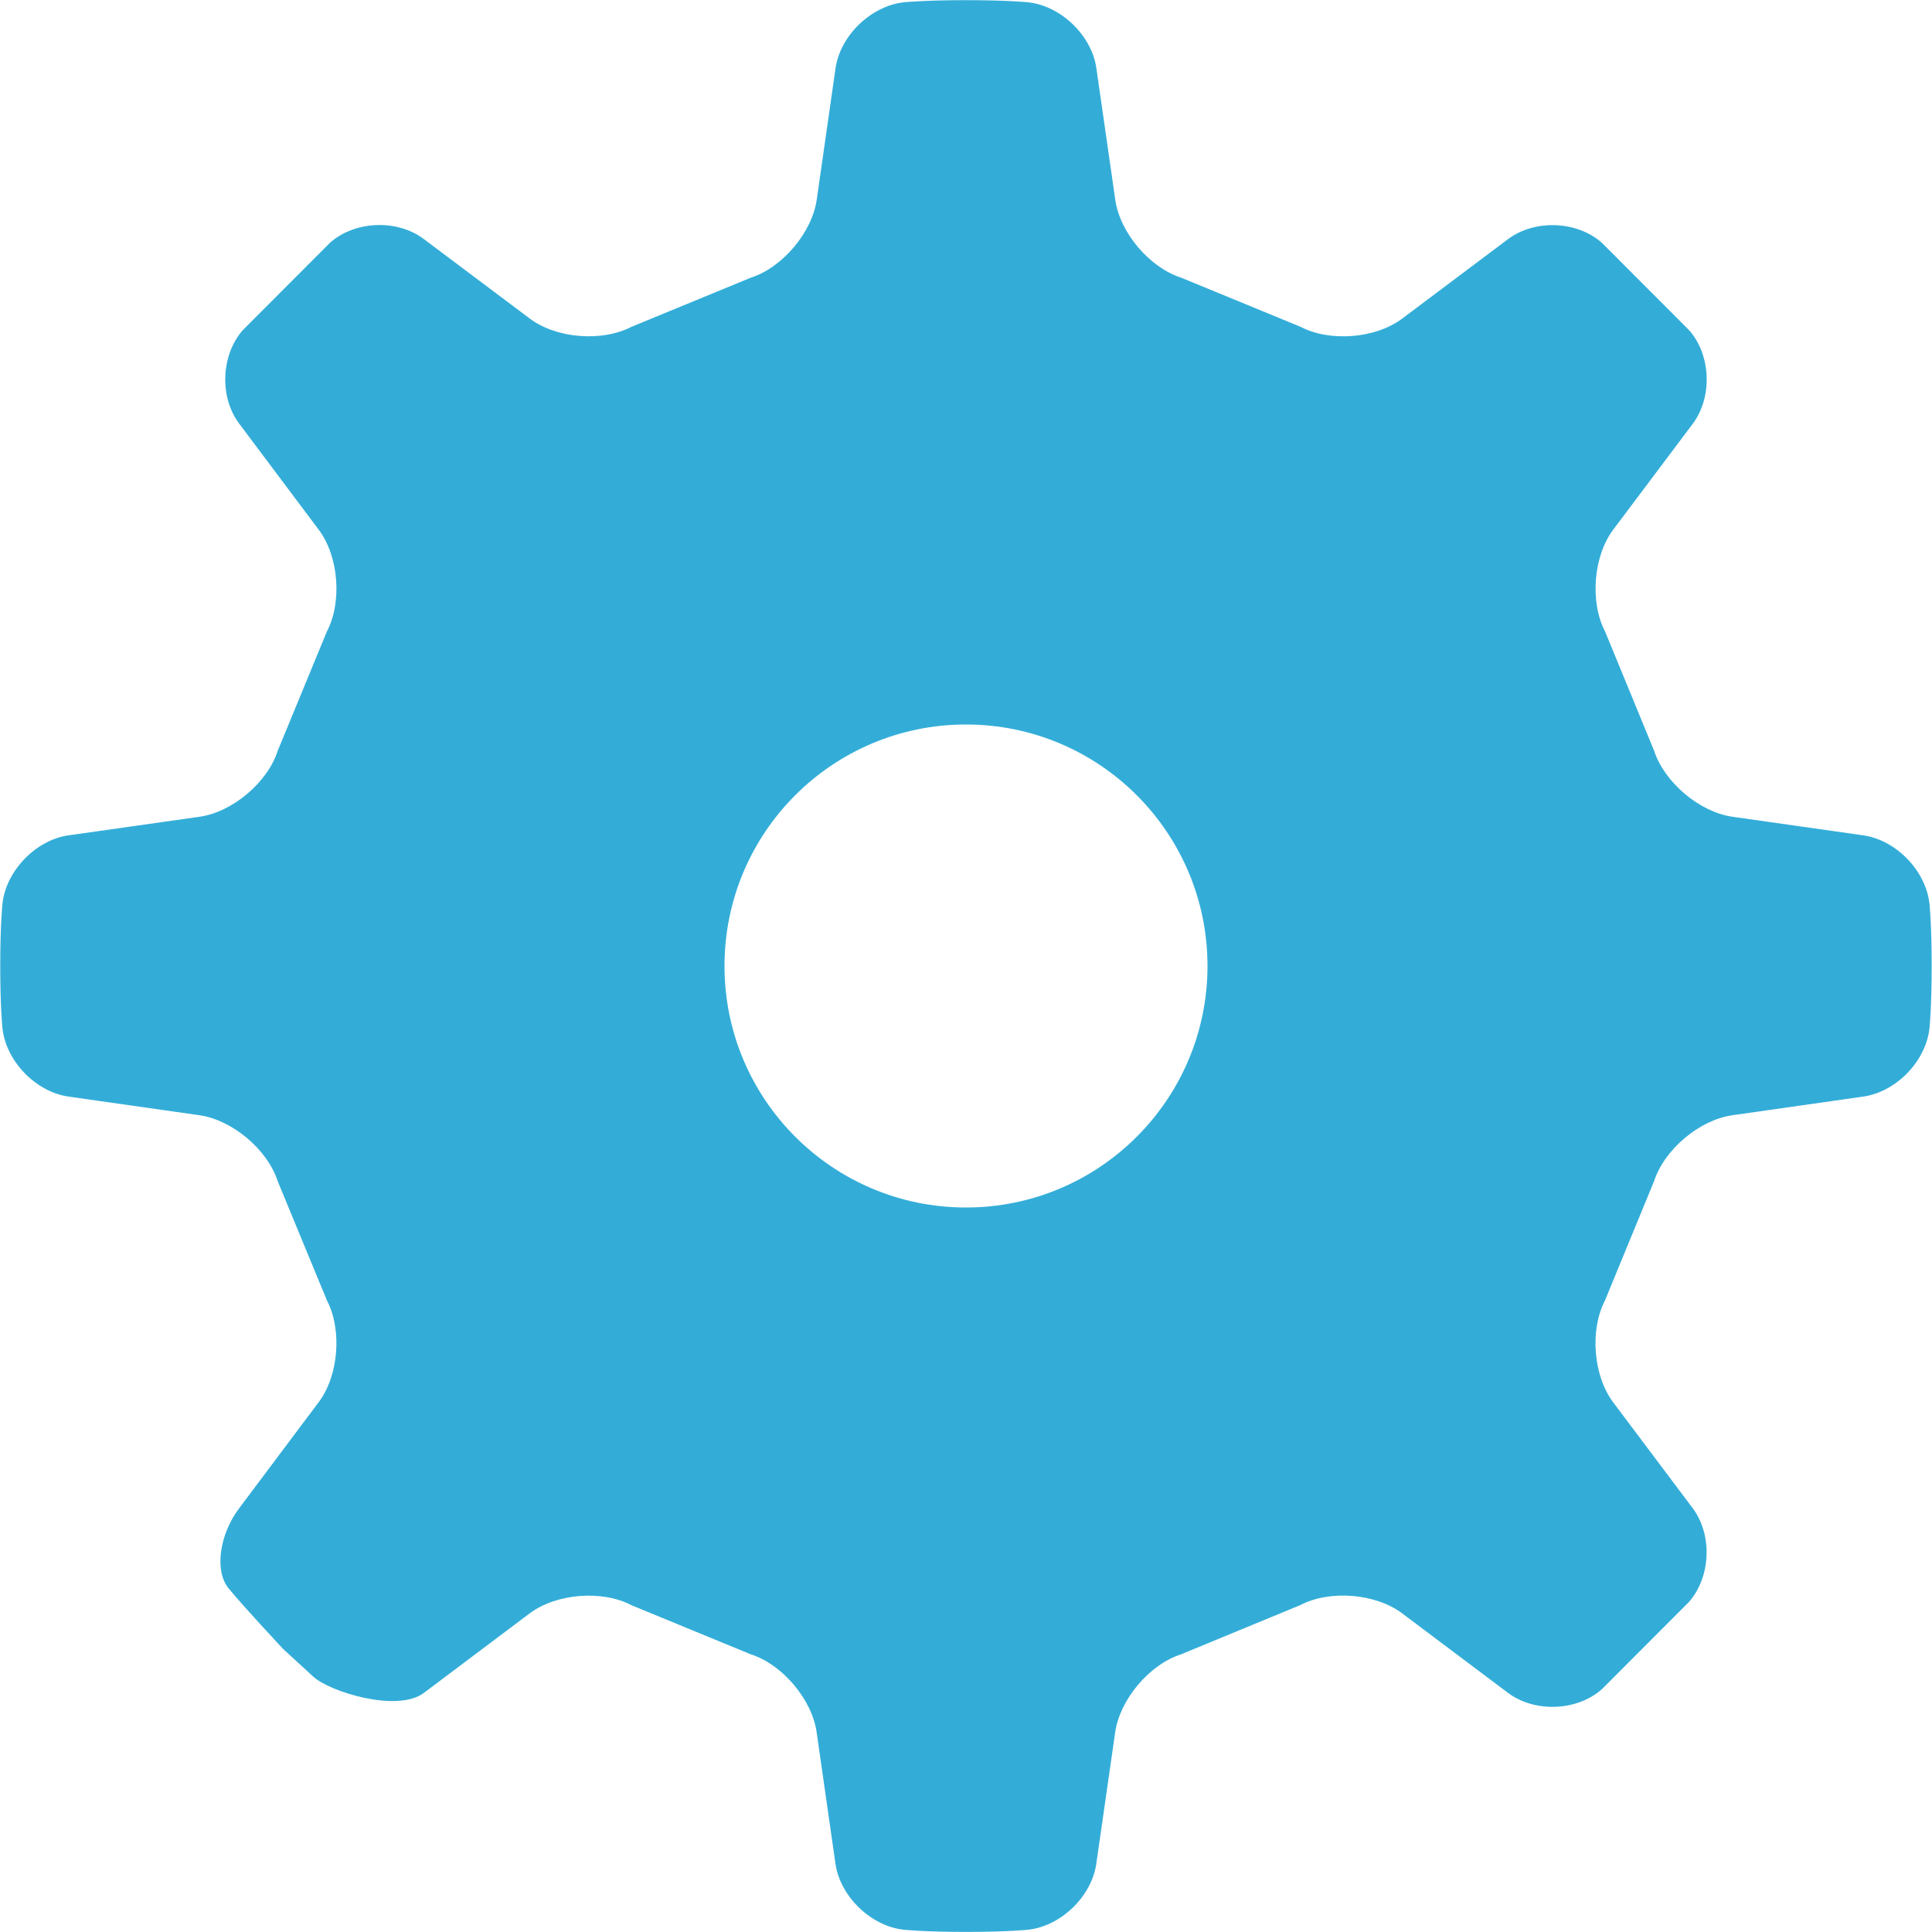
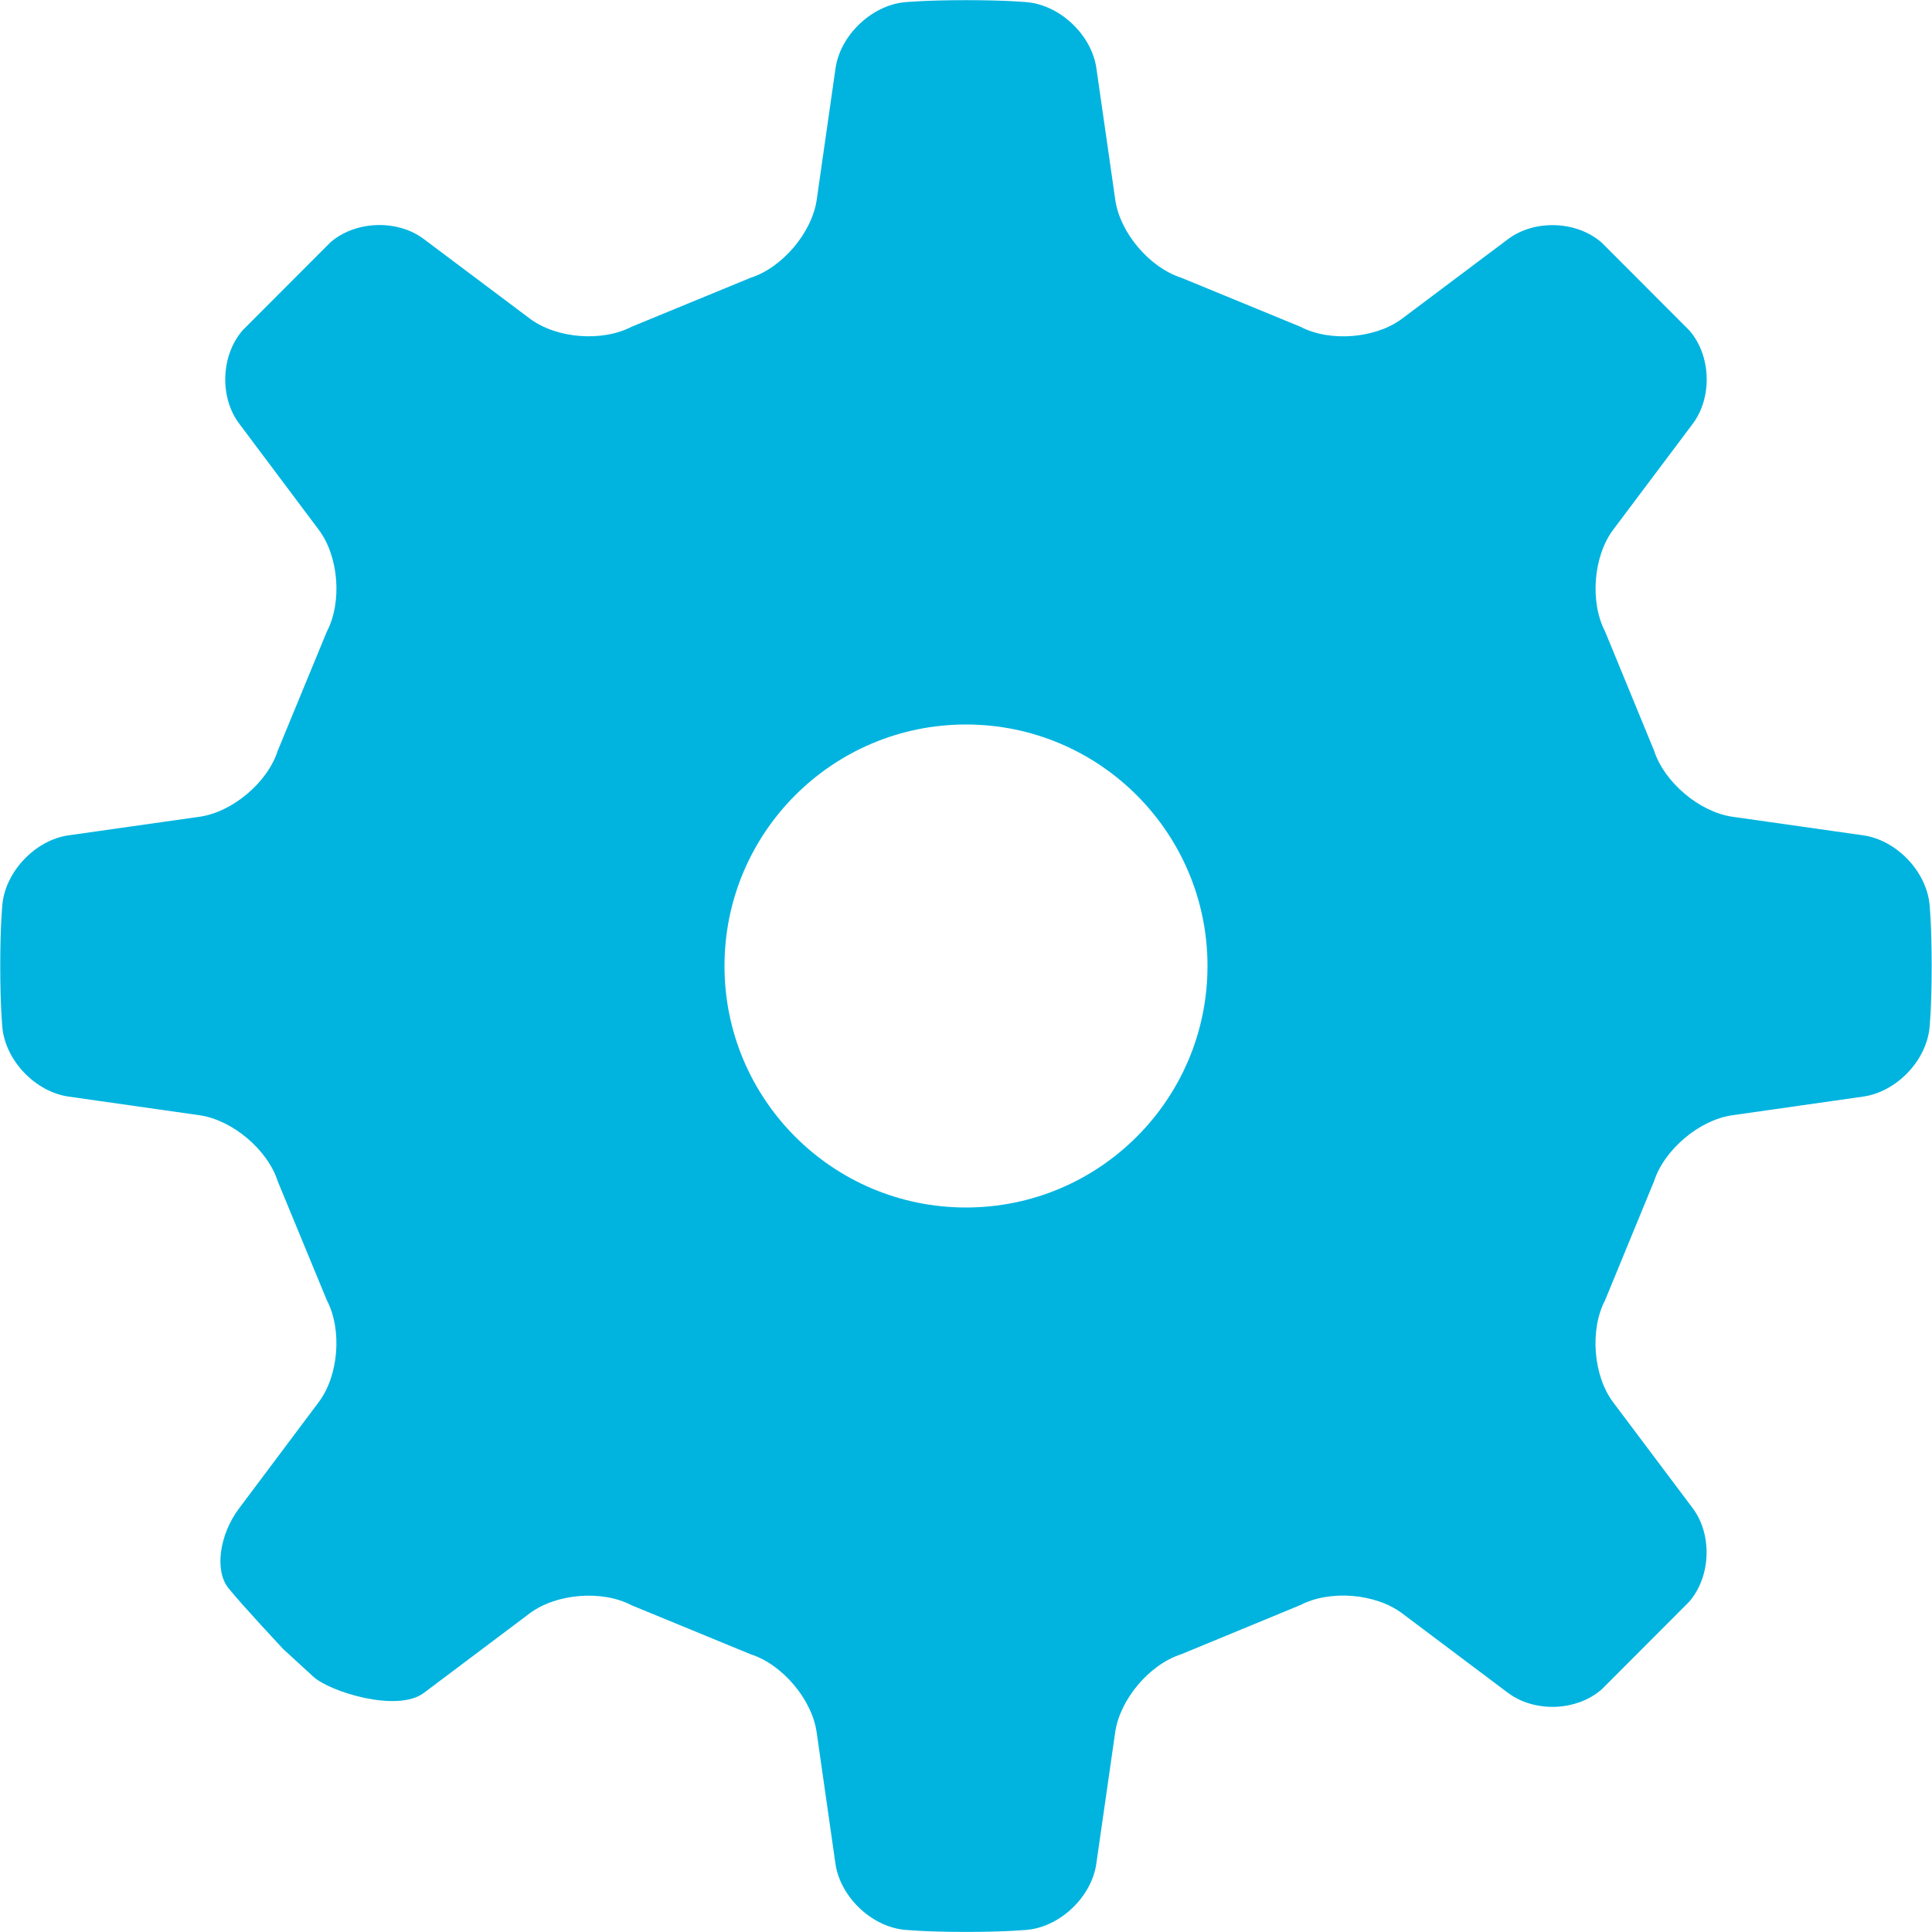
<svg xmlns="http://www.w3.org/2000/svg" version="1.1" id="Layer_1" x="0px" y="0px" width="24px" height="24px" viewBox="0 0 24 24" enable-background="new 0 0 24 24" xml:space="preserve">
-   <path opacity="0.8" fill="#0099CE" enable-background="new    " d="M21.521,10.146c-0.41-0.059-0.846-0.428-0.973-0.82l-0.609-1.481  c-0.191-0.365-0.146-0.935,0.1-1.264l0.99-1.318c0.246-0.33,0.227-0.854-0.047-1.162l-1.084-1.086  c-0.309-0.272-0.832-0.293-1.164-0.045l-1.316,0.988c-0.33,0.248-0.898,0.293-1.264,0.101l-1.48-0.609  c-0.395-0.126-0.764-0.562-0.82-0.971L13.62,0.85c-0.057-0.409-0.441-0.778-0.85-0.822c0,0-0.255-0.026-0.77-0.026  c-0.514,0-0.769,0.026-0.769,0.026c-0.41,0.044-0.794,0.413-0.852,0.822l-0.233,1.629c-0.058,0.409-0.427,0.845-0.82,0.971  l-1.48,0.609C7.48,4.25,6.912,4.206,6.582,3.958L5.264,2.969C4.934,2.721,4.41,2.741,4.101,3.014L3.017,4.1  C2.745,4.409,2.723,4.932,2.971,5.262L3.959,6.58c0.249,0.33,0.293,0.899,0.102,1.264L3.45,9.326  c-0.125,0.393-0.562,0.762-0.971,0.82L0.85,10.377c-0.408,0.059-0.777,0.442-0.82,0.853c0,0-0.027,0.255-0.027,0.77  s0.027,0.77,0.027,0.77c0.043,0.411,0.412,0.793,0.82,0.852l1.629,0.232c0.408,0.059,0.846,0.428,0.971,0.82l0.611,1.48  c0.191,0.365,0.146,0.936-0.102,1.264l-0.988,1.318c-0.248,0.33-0.308,0.779-0.132,0.994c0.175,0.217,0.677,0.752,0.678,0.754  c0.001,0.002,0.171,0.156,0.375,0.344c0.204,0.188,1.042,0.449,1.372,0.203l1.317-0.99c0.33-0.246,0.898-0.293,1.264-0.1l1.48,0.609  c0.394,0.125,0.763,0.562,0.82,0.971l0.233,1.629c0.058,0.408,0.441,0.779,0.852,0.822c0,0,0.255,0.027,0.769,0.027  c0.515,0,0.77-0.027,0.77-0.027c0.409-0.043,0.793-0.414,0.85-0.822l0.234-1.629c0.057-0.408,0.426-0.846,0.82-0.971l1.48-0.611  c0.365-0.191,0.934-0.146,1.264,0.102l1.318,0.99c0.332,0.246,0.854,0.227,1.164-0.047l1.082-1.084  c0.273-0.311,0.293-0.834,0.047-1.164l-0.99-1.318c-0.246-0.328-0.291-0.898-0.1-1.264l0.609-1.48  c0.127-0.393,0.562-0.762,0.973-0.82l1.627-0.232c0.41-0.059,0.779-0.441,0.822-0.852c0,0,0.027-0.255,0.027-0.77  c0-0.515-0.027-0.77-0.027-0.77c-0.043-0.41-0.412-0.794-0.822-0.853C23.147,10.377,21.521,10.146,21.521,10.146z M12,15  c-1.657,0-3-1.344-3-3c0-1.657,1.343-3,3-3s3,1.344,3,3S13.656,15,12,15z" />
+   <path fill="#00B4DF" enable-background="new    " d="M21.521,10.146c-0.41-0.059-0.846-0.428-0.973-0.82l-0.609-1.481  c-0.191-0.365-0.146-0.935,0.1-1.264l0.99-1.318c0.246-0.33,0.227-0.854-0.047-1.162l-1.084-1.086  c-0.309-0.272-0.832-0.293-1.164-0.045l-1.316,0.988c-0.33,0.248-0.898,0.293-1.264,0.101l-1.48-0.609  c-0.395-0.126-0.764-0.562-0.82-0.971L13.62,0.85c-0.057-0.409-0.441-0.778-0.85-0.822c0,0-0.255-0.026-0.77-0.026  c-0.514,0-0.769,0.026-0.769,0.026c-0.41,0.044-0.794,0.413-0.852,0.822l-0.233,1.629c-0.058,0.409-0.427,0.845-0.82,0.971  l-1.48,0.609C7.48,4.25,6.912,4.206,6.582,3.958L5.264,2.969C4.934,2.721,4.41,2.741,4.101,3.014L3.017,4.1  C2.745,4.409,2.723,4.932,2.971,5.262L3.959,6.58c0.249,0.33,0.293,0.899,0.102,1.264L3.45,9.326  c-0.125,0.393-0.562,0.762-0.971,0.82L0.85,10.377c-0.408,0.059-0.777,0.442-0.82,0.853c0,0-0.027,0.255-0.027,0.77  s0.027,0.77,0.027,0.77c0.043,0.411,0.412,0.793,0.82,0.852l1.629,0.232c0.408,0.059,0.846,0.428,0.971,0.82l0.611,1.48  c0.191,0.365,0.146,0.936-0.102,1.264l-0.988,1.318c-0.248,0.33-0.308,0.779-0.132,0.994c0.175,0.217,0.677,0.752,0.678,0.754  c0.001,0.002,0.171,0.156,0.375,0.344c0.204,0.188,1.042,0.449,1.372,0.203l1.317-0.99c0.33-0.246,0.898-0.293,1.264-0.1l1.48,0.609  c0.394,0.125,0.763,0.562,0.82,0.971l0.233,1.629c0.058,0.408,0.441,0.779,0.852,0.822c0,0,0.255,0.027,0.769,0.027  c0.515,0,0.77-0.027,0.77-0.027c0.409-0.043,0.793-0.414,0.85-0.822l0.234-1.629c0.057-0.408,0.426-0.846,0.82-0.971l1.48-0.611  c0.365-0.191,0.934-0.146,1.264,0.102l1.318,0.99c0.332,0.246,0.854,0.227,1.164-0.047l1.082-1.084  c0.273-0.311,0.293-0.834,0.047-1.164l-0.99-1.318c-0.246-0.328-0.291-0.898-0.1-1.264l0.609-1.48  c0.127-0.393,0.562-0.762,0.973-0.82l1.627-0.232c0.41-0.059,0.779-0.441,0.822-0.852c0,0,0.027-0.255,0.027-0.77  c0-0.515-0.027-0.77-0.027-0.77c-0.043-0.41-0.412-0.794-0.822-0.853C23.147,10.377,21.521,10.146,21.521,10.146z M12,15  c-1.657,0-3-1.344-3-3c0-1.657,1.343-3,3-3s3,1.344,3,3S13.656,15,12,15z" />
</svg>
